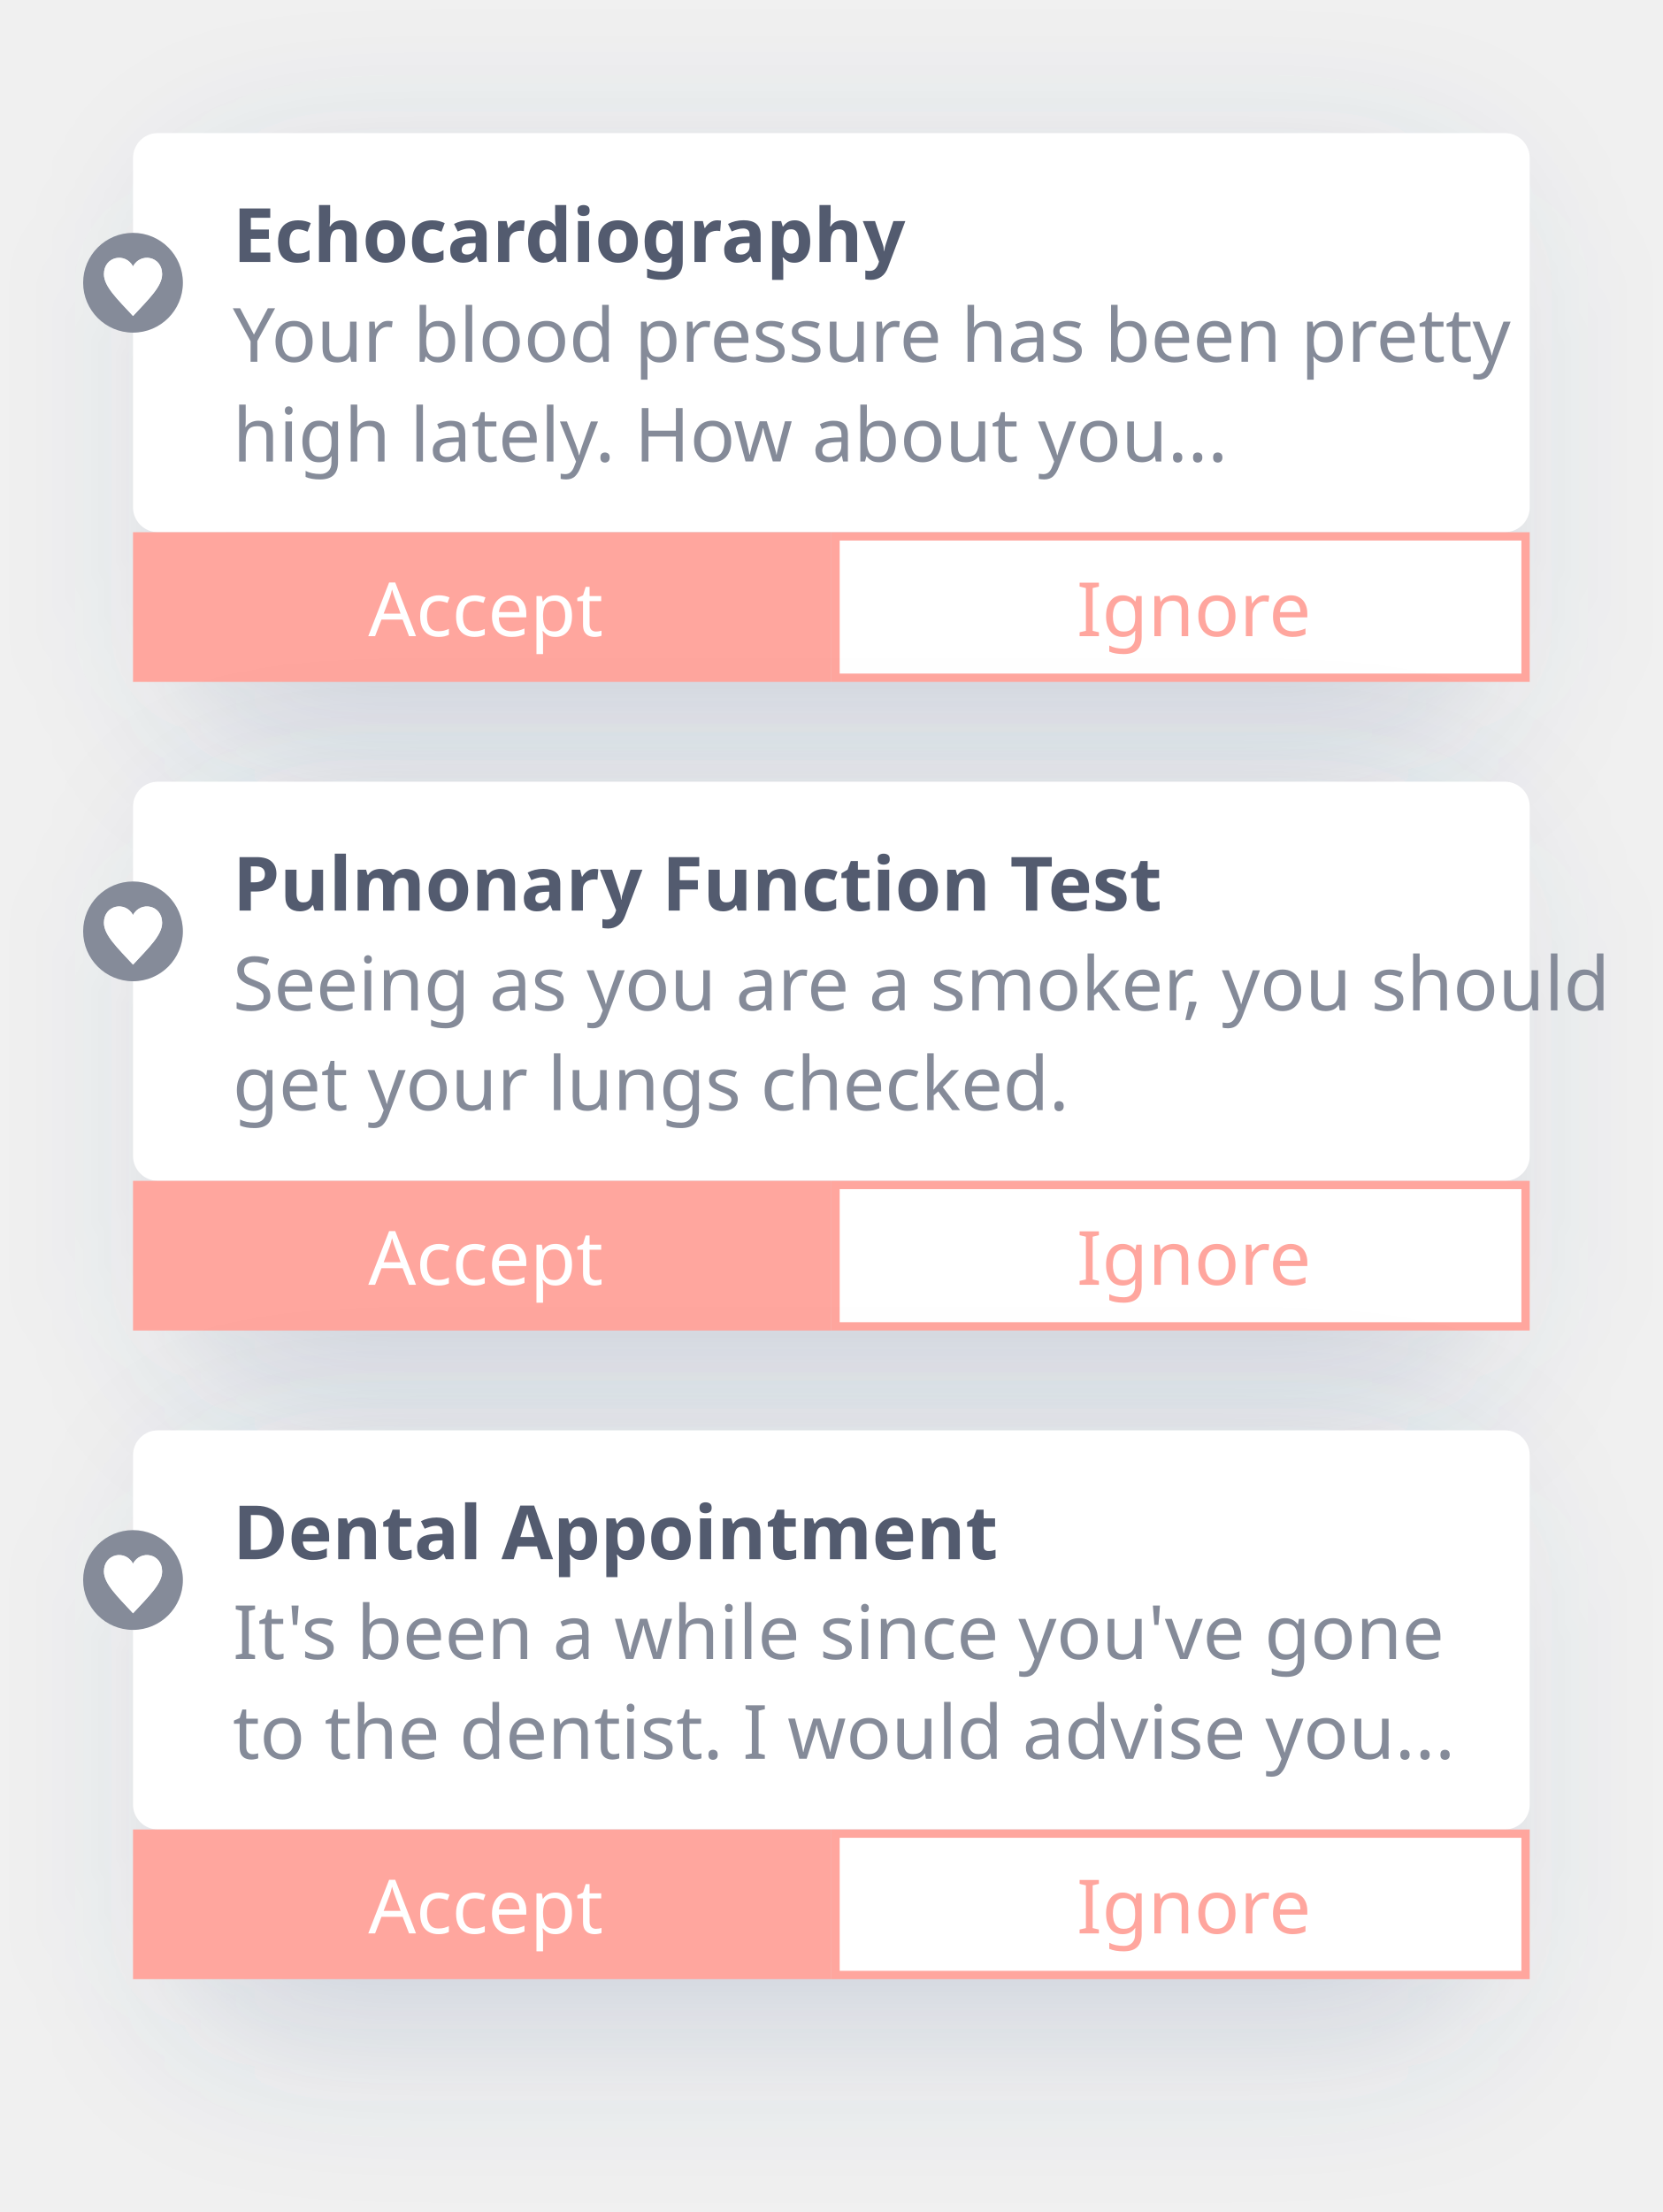
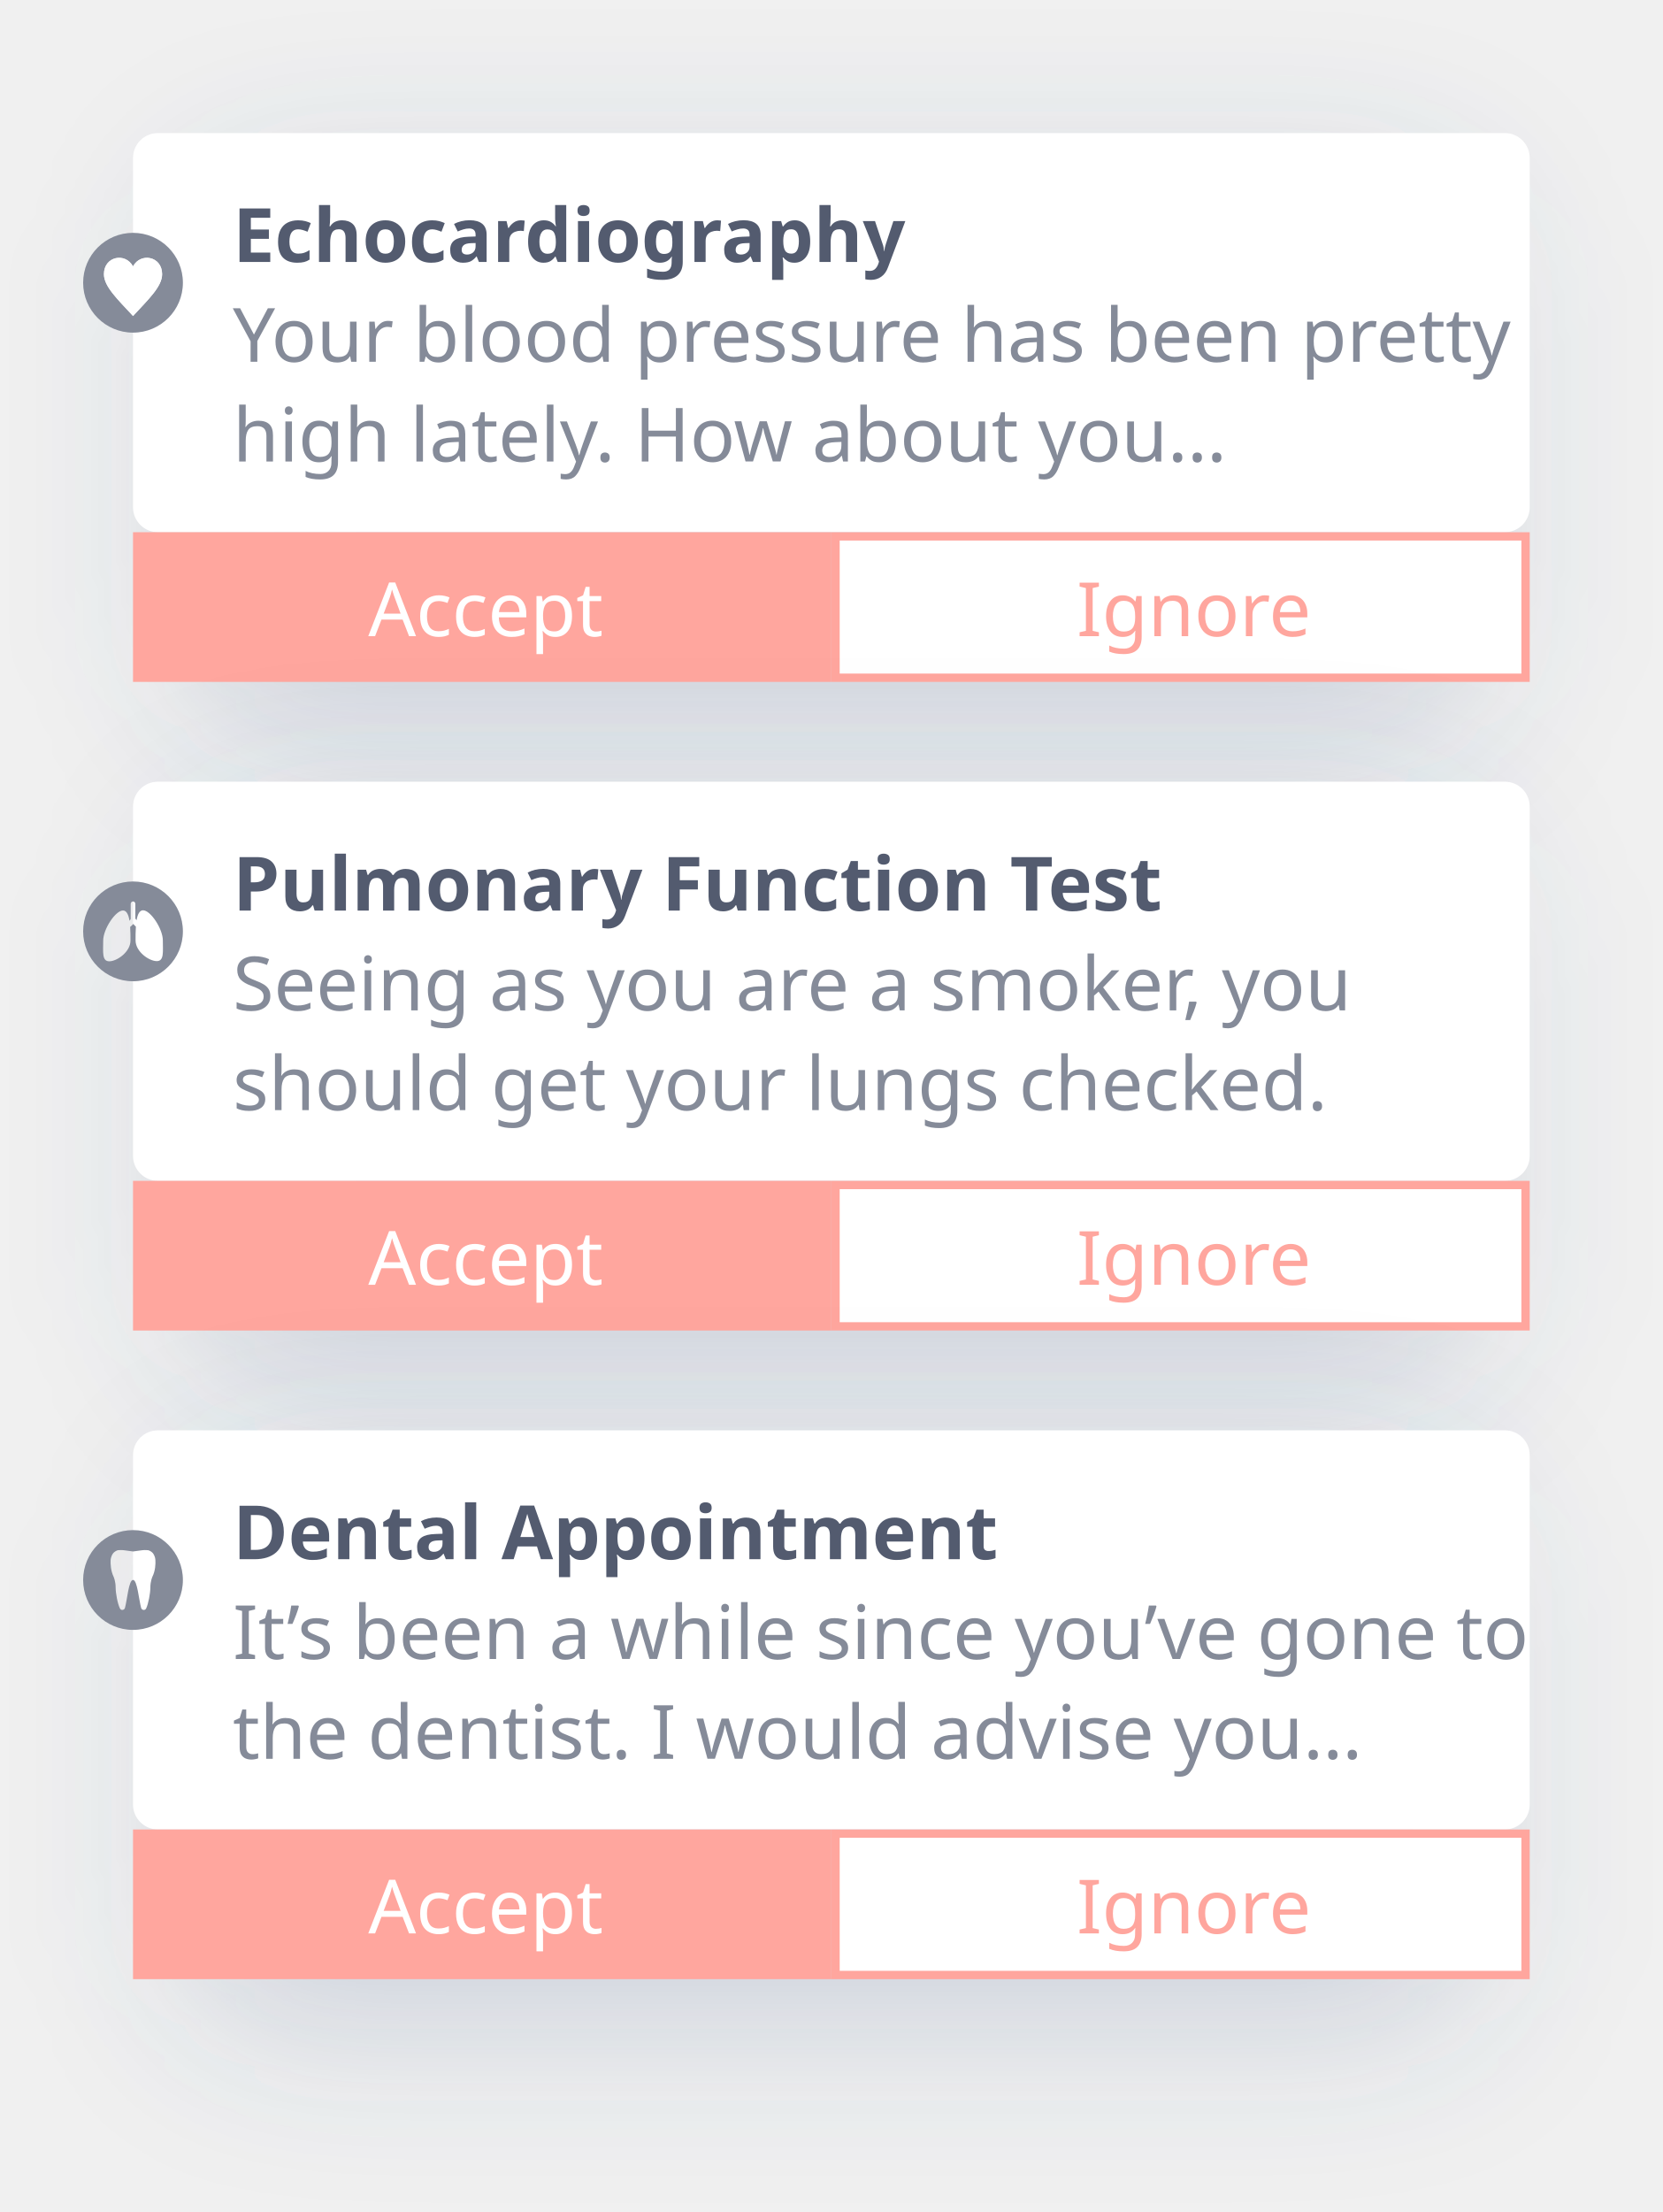
<svg xmlns="http://www.w3.org/2000/svg" xmlns:xlink="http://www.w3.org/1999/xlink" width="400px" height="532px" viewBox="0 0 400 532" version="1.1">
  <defs>
    <filter x="-50%" y="-50%" width="200%" height="200%" filterUnits="objectBoundingBox" id="filter-1">
      <feGaussianBlur stdDeviation="20" in="SourceGraphic" />
    </filter>
    <rect id="path-2" x="180" y="96" width="168" height="36" />
    <mask id="mask-3" maskContentUnits="userSpaceOnUse" maskUnits="objectBoundingBox" x="0" y="0" width="168" height="36" fill="white">
      <use xlink:href="#path-2" />
    </mask>
    <filter x="-50%" y="-50%" width="200%" height="200%" filterUnits="objectBoundingBox" id="filter-4">
      <feGaussianBlur stdDeviation="20" in="SourceGraphic" />
    </filter>
    <rect id="path-5" x="180" y="252" width="168" height="36" />
    <mask id="mask-6" maskContentUnits="userSpaceOnUse" maskUnits="objectBoundingBox" x="0" y="0" width="168" height="36" fill="white">
      <use xlink:href="#path-5" />
    </mask>
    <filter x="-50%" y="-50%" width="200%" height="200%" filterUnits="objectBoundingBox" id="filter-7">
      <feGaussianBlur stdDeviation="20" in="SourceGraphic" />
    </filter>
    <rect id="path-8" x="180" y="408" width="168" height="36" />
    <mask id="mask-9" maskContentUnits="userSpaceOnUse" maskUnits="objectBoundingBox" x="0" y="0" width="168" height="36" fill="white">
      <use xlink:href="#path-8" />
    </mask>
  </defs>
  <g id="Landing-page" stroke="none" stroke-width="1" fill="none" fill-rule="evenodd">
    <g id="Desktop-HD" transform="translate(-250, -676)">
      <g id="recommended" transform="translate(270, 708)">
        <rect id="Rectangle" fill-opacity="0.2" fill="#446691" filter="url(#filter-1)" x="24" y="12" width="312" height="132" rx="24" />
        <rect id="Rectangle" fill="#FFFFFF" x="12" y="0" width="336" height="96" rx="6" />
-         <text id="Pulmonary-Function-T" font-family="Europa-Bold, Europa" font-size="18" font-weight="bold" line-spacing="24" fill="#535B6F">
+         <text id="Echocardiography" font-family="Europa-Bold, Europa" font-size="18" font-weight="bold" line-spacing="24" fill="#535B6F">
          <tspan x="36" y="31">Echocardiography</tspan>
        </text>
-         <text id="We-can-see-that-you" font-family="Europa-Regular, Europa" font-size="18" font-weight="normal" line-spacing="24" fill="#858B99">
+         <text id="Your-blood-pressure" font-family="Europa-Regular, Europa" font-size="18" font-weight="normal" line-spacing="24" fill="#858B99">
          <tspan x="36" y="55">Your blood pressure has been pretty </tspan>
-           <tspan x="36" y="79">high lately. How about you...</tspan>
+           <tspan x="36" y="79">high lately. How about you…</tspan>
        </text>
        <rect id="Rectangle-8" fill="#FFA69E" x="12" y="96" width="168" height="36" />
        <use id="Rectangle-8" stroke="#FFA69E" mask="url(#mask-3)" stroke-width="4" fill="#FFFFFF" xlink:href="#path-2" />
        <text id="Accept" font-family="Europa-Regular, Europa" font-size="18" font-weight="normal" line-spacing="24" fill="#FFFFFF">
          <tspan x="68.595" y="121">Accept</tspan>
        </text>
        <text id="Ignore" font-family="Europa-Regular, Europa" font-size="18" font-weight="normal" line-spacing="24" fill="#FFA69E">
          <tspan x="239" y="121">Ignore</tspan>
        </text>
        <g id="Group-3" transform="translate(0, 24)">
          <path d="M12,24 C18.627,24 24,18.627 24,12 C24,5.373 18.627,0 12,0 C5.373,0 0,5.373 0,12 C0,18.627 5.373,24 12,24 Z M12,8.067 C10.164,4.629 5,5.633 5,9.94 C5,12.907 8.25,15.939 12,20 C15.751,15.939 19,12.907 19,9.94 C19,5.618 13.823,4.655 12,8.067 Z" id="Combined-Shape" fill="#858B99" />
          <path d="M12,8.067 C10.164,4.629 5,5.633 5,9.94 C5,12.907 8.25,15.939 12,20 C15.751,15.939 19,12.907 19,9.94 C19,5.618 13.823,4.655 12,8.067 Z" id="Shape" fill="#FFFFFF" />
        </g>
        <rect id="Rectangle" fill-opacity="0.2" fill="#446691" filter="url(#filter-4)" x="24" y="168" width="312" height="132" rx="24" />
        <rect id="Rectangle" fill="#FFFFFF" x="12" y="156" width="336" height="96" rx="6" />
        <text id="Pulmonary-Function-T" font-family="Europa-Bold, Europa" font-size="18" font-weight="bold" line-spacing="24" fill="#535B6F">
          <tspan x="36" y="187">Pulmonary Function Test</tspan>
        </text>
-         <text id="We-can-see-that-you" font-family="Europa-Regular, Europa" font-size="18" font-weight="normal" line-spacing="24" fill="#858B99">
-           <tspan x="36" y="211">Seeing as you are a smoker, you should </tspan>
-           <tspan x="36" y="235">get your lungs checked.</tspan>
+         <text id="Seeing-as-you-are-a" font-family="Europa-Regular, Europa" font-size="18" font-weight="normal" line-spacing="24" fill="#858B99">
+           <tspan x="36" y="211">Seeing as you are a smoker, you </tspan>
+           <tspan x="36" y="235">should get your lungs checked.</tspan>
        </text>
        <rect id="Rectangle-8" fill="#FFA69E" x="12" y="252" width="168" height="36" />
        <use id="Rectangle-8" stroke="#FFA69E" mask="url(#mask-6)" stroke-width="4" fill="#FFFFFF" xlink:href="#path-5" />
        <text id="Accept" font-family="Europa-Regular, Europa" font-size="18" font-weight="normal" line-spacing="24" fill="#FFFFFF">
          <tspan x="68.595" y="277">Accept</tspan>
        </text>
        <text id="Ignore" font-family="Europa-Regular, Europa" font-size="18" font-weight="normal" line-spacing="24" fill="#FFA69E">
          <tspan x="239" y="277">Ignore</tspan>
        </text>
-         <g id="Group-3" transform="translate(0, 180)">
-           <path d="M12,24 C18.627,24 24,18.627 24,12 C24,5.373 18.627,0 12,0 C5.373,0 0,5.373 0,12 C0,18.627 5.373,24 12,24 Z M12,8.067 C10.164,4.629 5,5.633 5,9.94 C5,12.907 8.25,15.939 12,20 C15.751,15.939 19,12.907 19,9.94 C19,5.618 13.823,4.655 12,8.067 Z" id="Combined-Shape" fill="#858B99" />
-           <path d="M12,8.067 C10.164,4.629 5,5.633 5,9.94 C5,12.907 8.25,15.939 12,20 C15.751,15.939 19,12.907 19,9.94 C19,5.618 13.823,4.655 12,8.067 Z" id="Shape" fill="#FFFFFF" />
-         </g>
        <rect id="Rectangle" fill-opacity="0.2" fill="#446691" filter="url(#filter-7)" x="24" y="324" width="312" height="132" rx="24" />
        <rect id="Rectangle" fill="#FFFFFF" x="12" y="312" width="336" height="96" rx="6" />
-         <text id="Pulmonary-Function-T" font-family="Europa-Bold, Europa" font-size="18" font-weight="bold" line-spacing="24" fill="#535B6F">
+         <text id="Dental-Appointment" font-family="Europa-Bold, Europa" font-size="18" font-weight="bold" line-spacing="24" fill="#535B6F">
          <tspan x="36" y="343">Dental Appointment</tspan>
        </text>
-         <text id="We-can-see-that-you" font-family="Europa-Regular, Europa" font-size="18" font-weight="normal" line-spacing="24" fill="#858B99">
-           <tspan x="36" y="367">It's been a while since you've gone </tspan>
-           <tspan x="36" y="391">to the dentist. I would advise you...</tspan>
+         <text id="It’s-been-a-while-si" font-family="Europa-Regular, Europa" font-size="18" font-weight="normal" line-spacing="24" fill="#858B99">
+           <tspan x="36" y="367">It’s been a while since you’ve gone to </tspan>
+           <tspan x="36" y="391">the dentist. I would advise you…</tspan>
        </text>
        <rect id="Rectangle-8" fill="#FFA69E" x="12" y="408" width="168" height="36" />
        <use id="Rectangle-8" stroke="#FFA69E" mask="url(#mask-9)" stroke-width="4" fill="#FFFFFF" xlink:href="#path-8" />
        <text id="Accept" font-family="Europa-Regular, Europa" font-size="18" font-weight="normal" line-spacing="24" fill="#FFFFFF">
          <tspan x="68.595" y="433">Accept</tspan>
        </text>
        <text id="Ignore" font-family="Europa-Regular, Europa" font-size="18" font-weight="normal" line-spacing="24" fill="#FFA69E">
          <tspan x="239" y="433">Ignore</tspan>
        </text>
-         <g id="Group-3" transform="translate(0, 336)">
-           <path d="M12,24 C18.627,24 24,18.627 24,12 C24,5.373 18.627,0 12,0 C5.373,0 0,5.373 0,12 C0,18.627 5.373,24 12,24 Z M12,8.067 C10.164,4.629 5,5.633 5,9.94 C5,12.907 8.25,15.939 12,20 C15.751,15.939 19,12.907 19,9.94 C19,5.618 13.823,4.655 12,8.067 Z" id="Combined-Shape" fill="#858B99" />
-           <path d="M12,8.067 C10.164,4.629 5,5.633 5,9.94 C5,12.907 8.25,15.939 12,20 C15.751,15.939 19,12.907 19,9.94 C19,5.618 13.823,4.655 12,8.067 Z" id="Shape" fill="#FFFFFF" />
-         </g>
+         <path d="M12,360 C18.627,360 24,354.627 24,348 C24,341.373 18.627,336 12,336 C5.373,336 0,341.373 0,348 C0,354.627 5.373,360 12,360 Z M16.665,347.214 C16.665,347.214 16.167,348.256 16.167,349.897 C16.167,351.116 15.712,353.71 15.148,354.863 C14.889,355.373 14.13,355.284 13.957,354.731 C13.415,352.801 13.025,347.968 12.006,347.99 C10.966,347.968 10.597,352.801 10.056,354.731 C9.883,355.284 9.124,355.373 8.864,354.863 C8.279,353.71 7.824,351.116 7.824,349.897 C7.824,348.256 7.326,347.214 7.326,347.214 C6.632,345.751 6.567,344.155 6.61,343.157 C6.654,342.58 6.957,341.871 7.239,341.539 C7.52,341.206 8.041,340.896 8.387,340.829 C8.755,340.785 9.492,340.785 10.056,340.873 L12.006,341.139 L13.957,340.873 C14.498,340.785 15.257,340.785 15.604,340.829 C15.972,340.896 16.492,341.206 16.774,341.539 C17.055,341.871 17.359,342.58 17.381,343.157 C17.445,344.155 17.381,345.751 16.665,347.214 Z" id="Combined-Shape" fill="#858B99" />
+         <path d="M12,204 C18.627,204 24,198.627 24,192 C24,185.373 18.627,180 12,180 C5.373,180 0,185.373 0,192 C0,198.627 5.373,204 12,204 Z M19.174,194.166 C19.174,191.411 16.224,186.93 14.411,186.93 C13.546,186.93 13.09,187.956 12.856,189.323 C12.715,189.152 12.633,189.02 12.558,188.928 L12.558,185.416 C12.558,185.076 12.317,184.8 11.999,184.8 C11.681,184.8 11.44,185.076 11.44,185.416 L11.44,189.007 C11.365,189.167 11.272,189.314 11.156,189.454 C10.927,188.044 10.474,186.977 9.592,186.977 C7.778,186.977 4.826,191.459 4.826,194.213 C4.826,196.968 4.482,199.2 6.295,199.2 C8.107,199.2 11.389,196.968 11.389,194.213 C11.389,193.241 11.388,192.055 11.311,190.926 C11.589,190.719 11.845,190.483 12.06,190.21 C12.229,190.409 12.438,190.63 12.69,190.855 C12.611,191.992 12.611,193.187 12.611,194.166 C12.611,196.92 15.893,199.154 17.706,199.154 C19.516,199.154 19.174,196.92 19.174,194.166 Z" id="Combined-Shape" fill="#858B99" />
      </g>
    </g>
  </g>
</svg>
